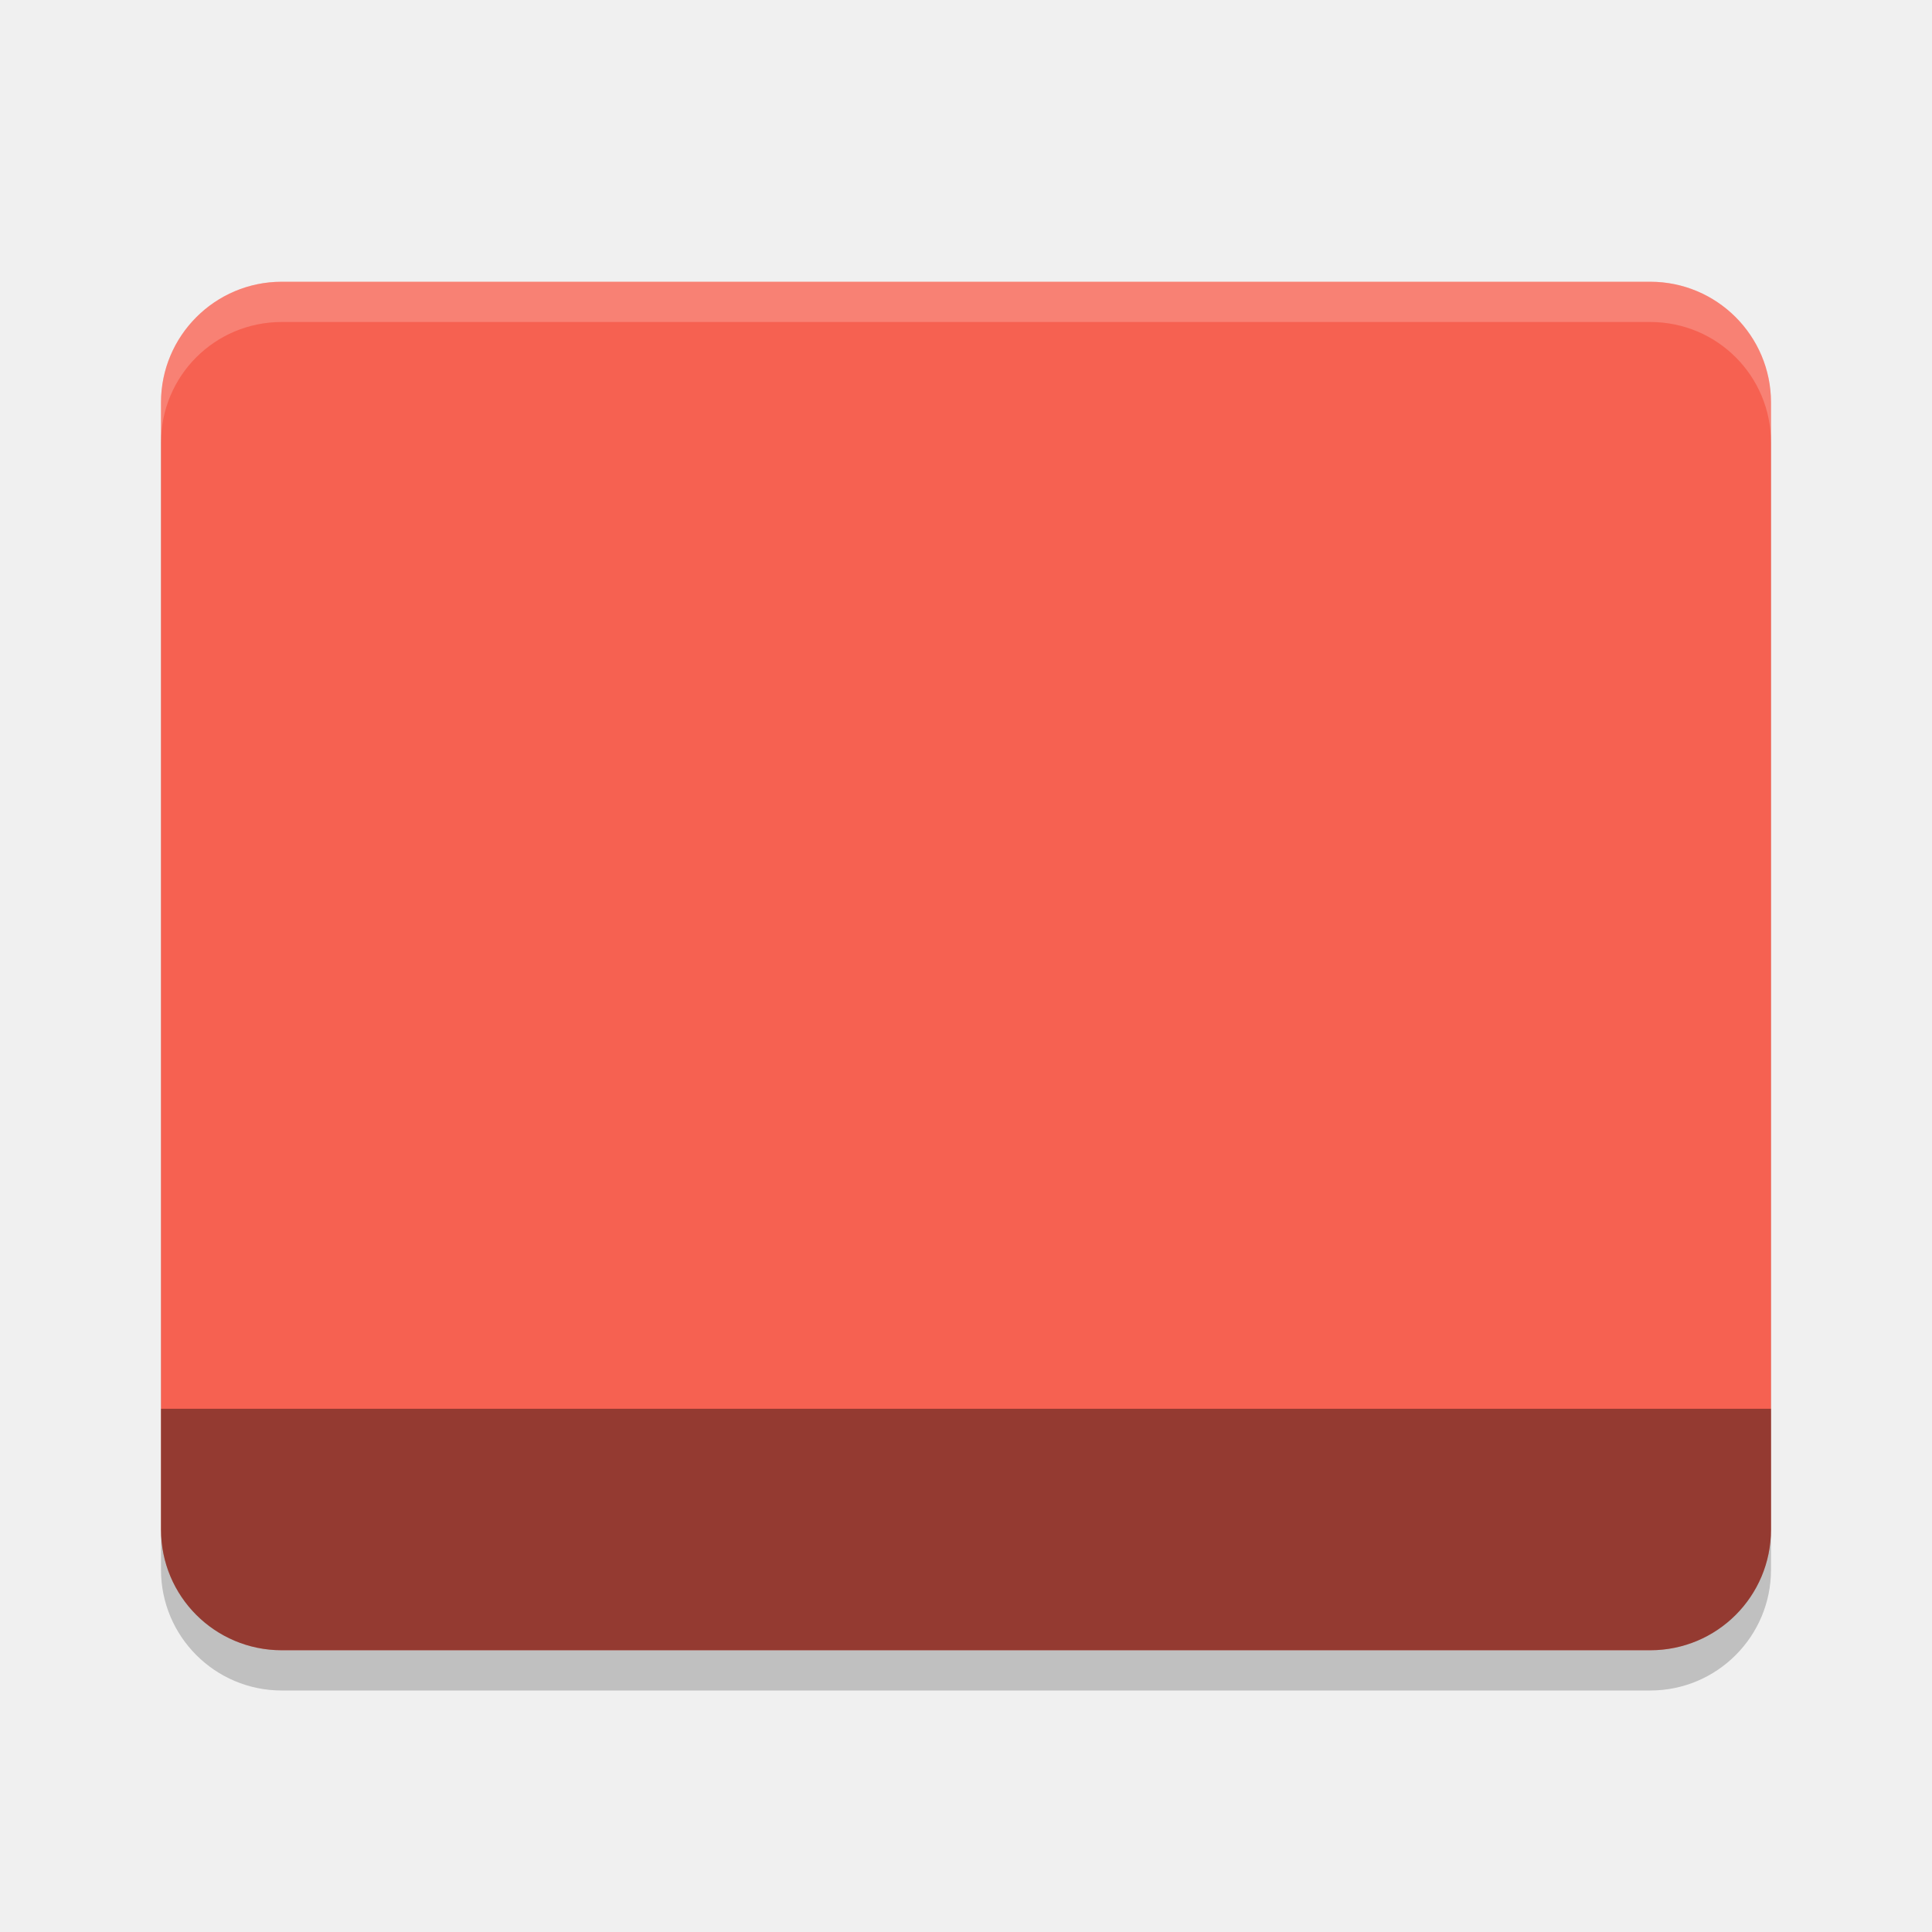
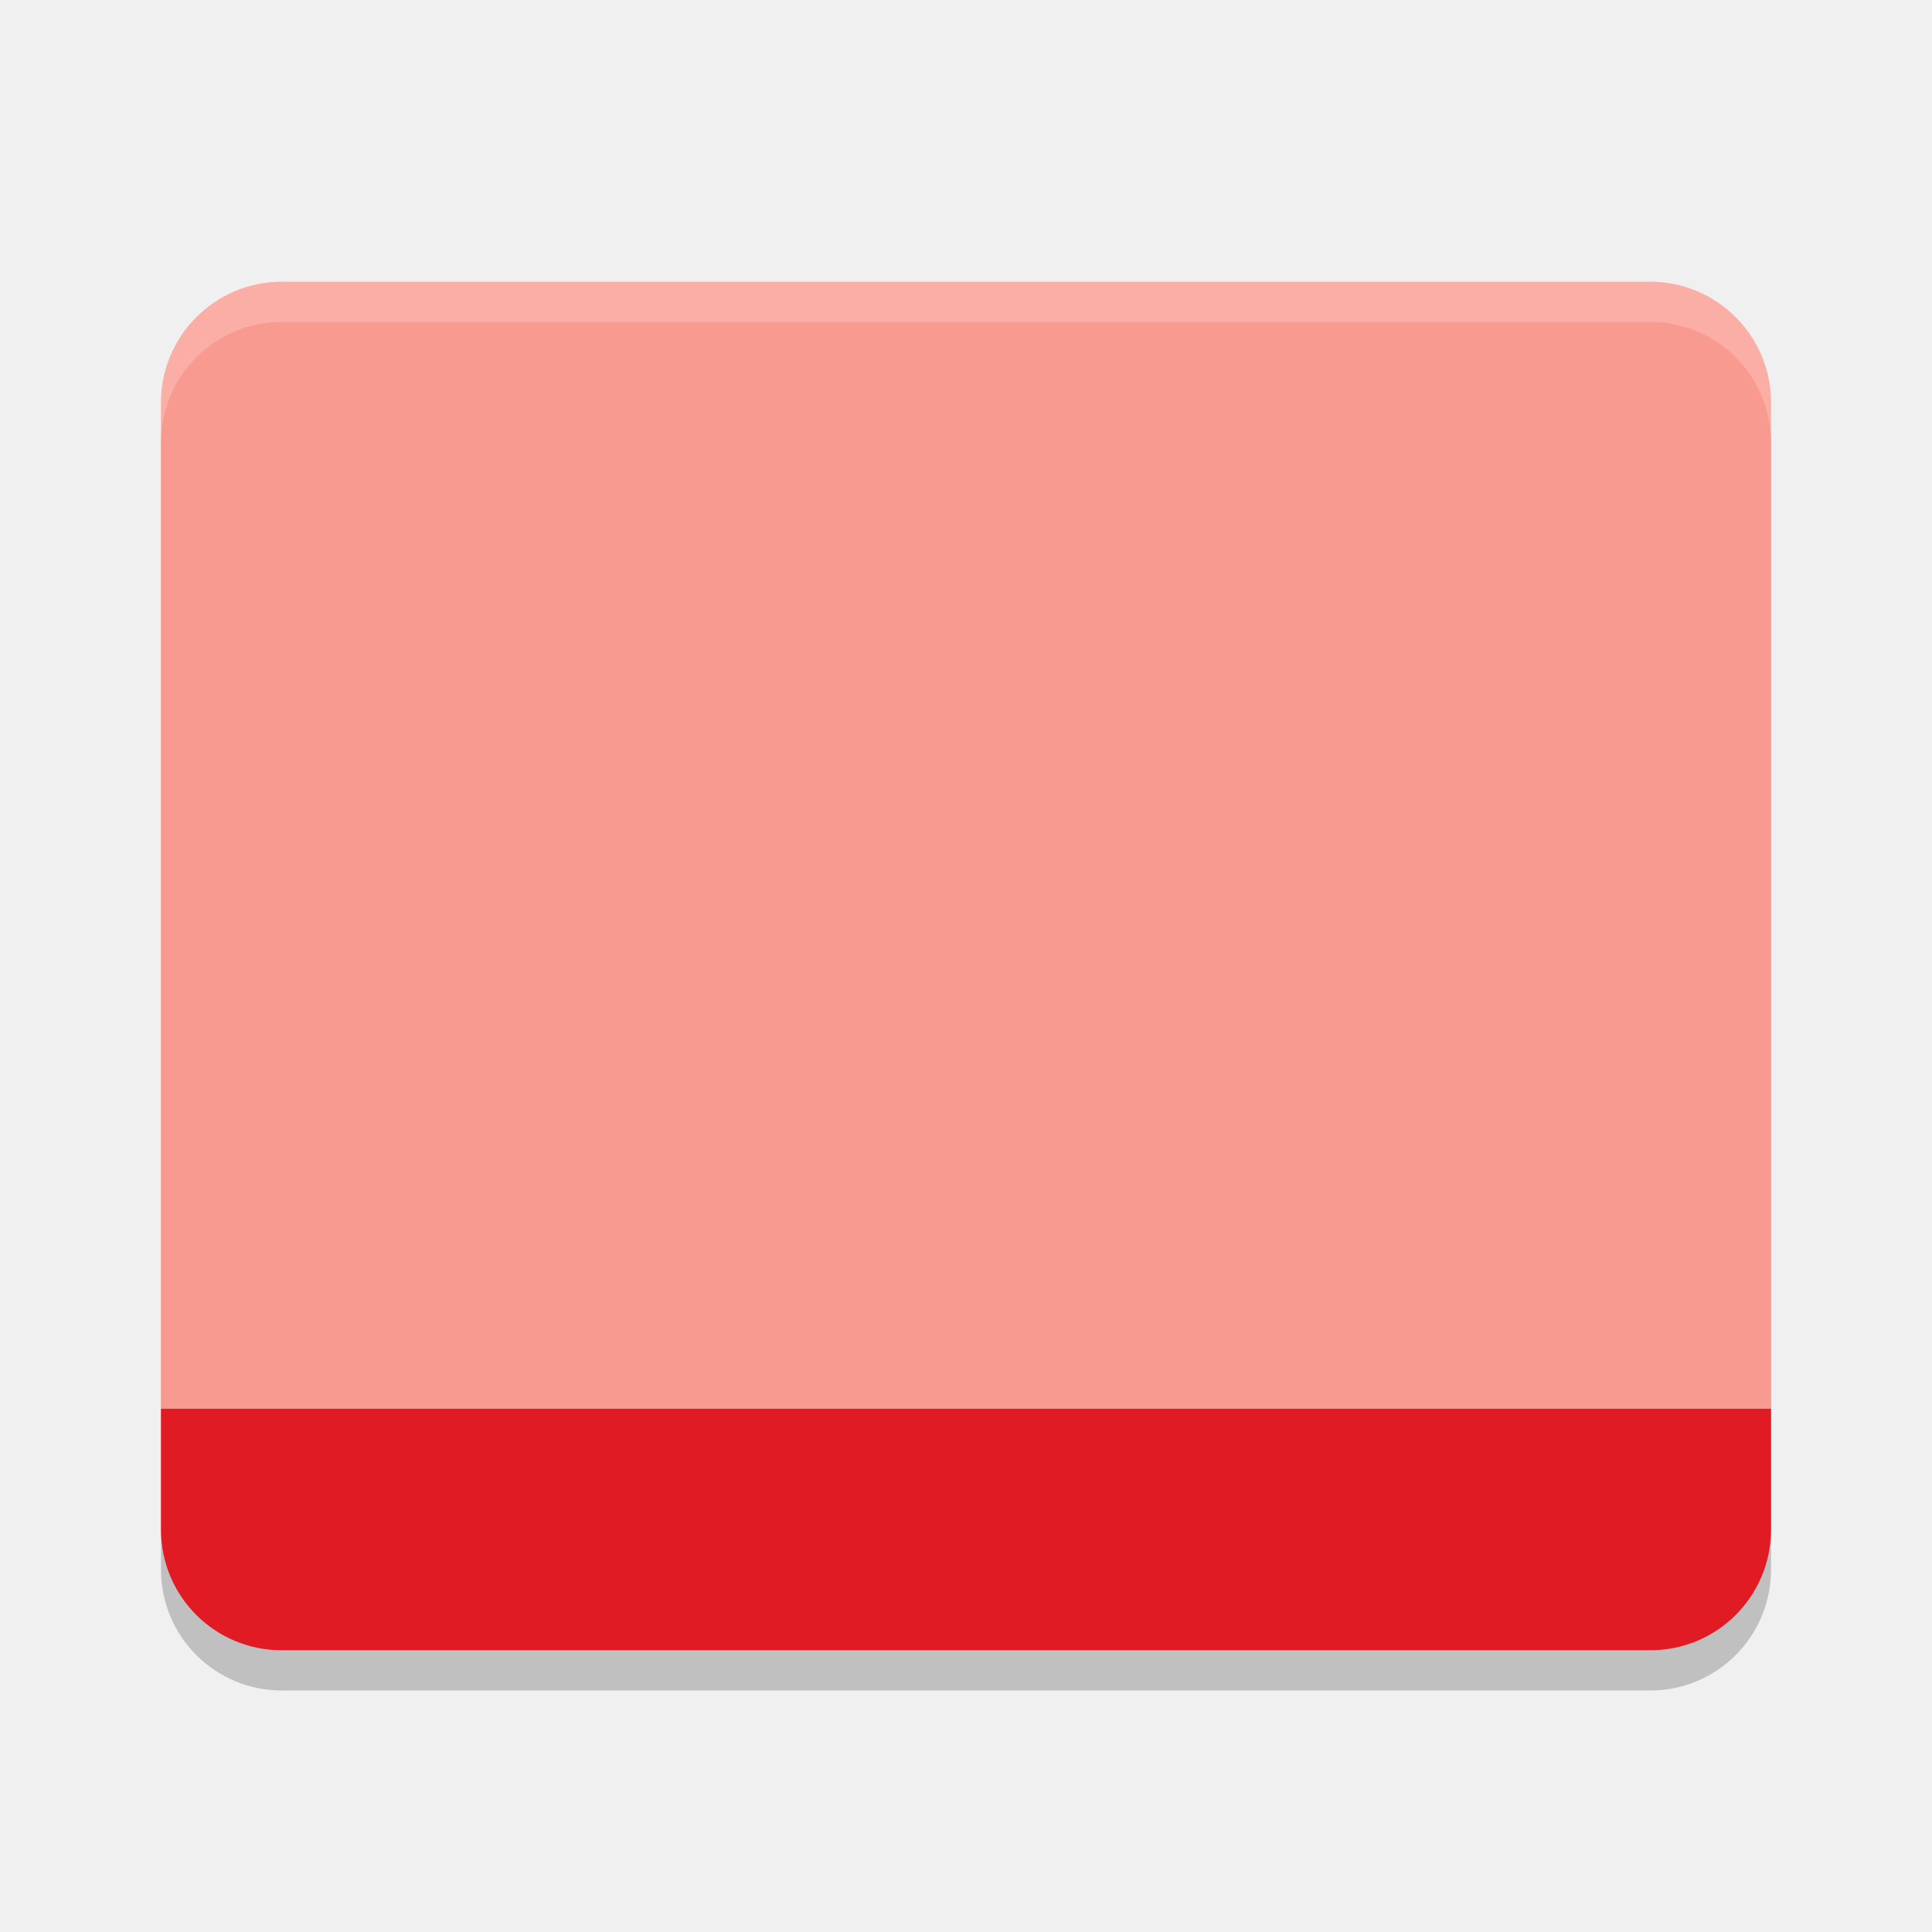
<svg xmlns="http://www.w3.org/2000/svg" width="48" height="48" viewBox="0 0 48 48" version="1.1" id="svg5">
  <defs id="defs2" />
  <rect style="opacity:0.2;fill:#000000;fill-opacity:1;stroke-width:8;stroke-linecap:square" id="rect2667" width="40" height="34" x="4" y="8" ry="3" />
-   <rect style="fill:#f66151;fill-opacity:1;stroke-width:4;stroke-linecap:square" id="rect1695" width="40" height="34" x="4" y="7" ry="3" />
-   <path id="rect1357" style="opacity:0.4;fill:#000000;fill-opacity:1;stroke-width:4;stroke-linecap:square" d="m 4,35 v 3 c 0,1.662 1.338,3 3,3 h 34 c 1.662,0 3,-1.338 3,-3 v -3 z" />
+   <rect style="fill:#f99a90;fill-opacity:1;stroke-width:4;stroke-linecap:square" id="rect1695" width="40" height="34" x="4" y="7" ry="3" />
+   <path id="rect1357" style="opacity:1;fill:#e01b24;fill-opacity:1;stroke-width:4;stroke-linecap:square" d="m 4,35 v 3 c 0,1.662 1.338,3 3,3 h 34 c 1.662,0 3,-1.338 3,-3 v -3 z" />
  <path d="m 7,7 c -1.662,0 -3,1.338 -3,3 v 1 c 0,-1.662 1.338,-3 3,-3 H 41 c 1.662,0 3,1.338 3,3 V 10 C 44,8.338 42.662,7 41,7 Z" style="opacity:0.2;fill:#ffffff;fill-opacity:1;stroke-width:4;stroke-linecap:square" id="path1675" />
</svg>
